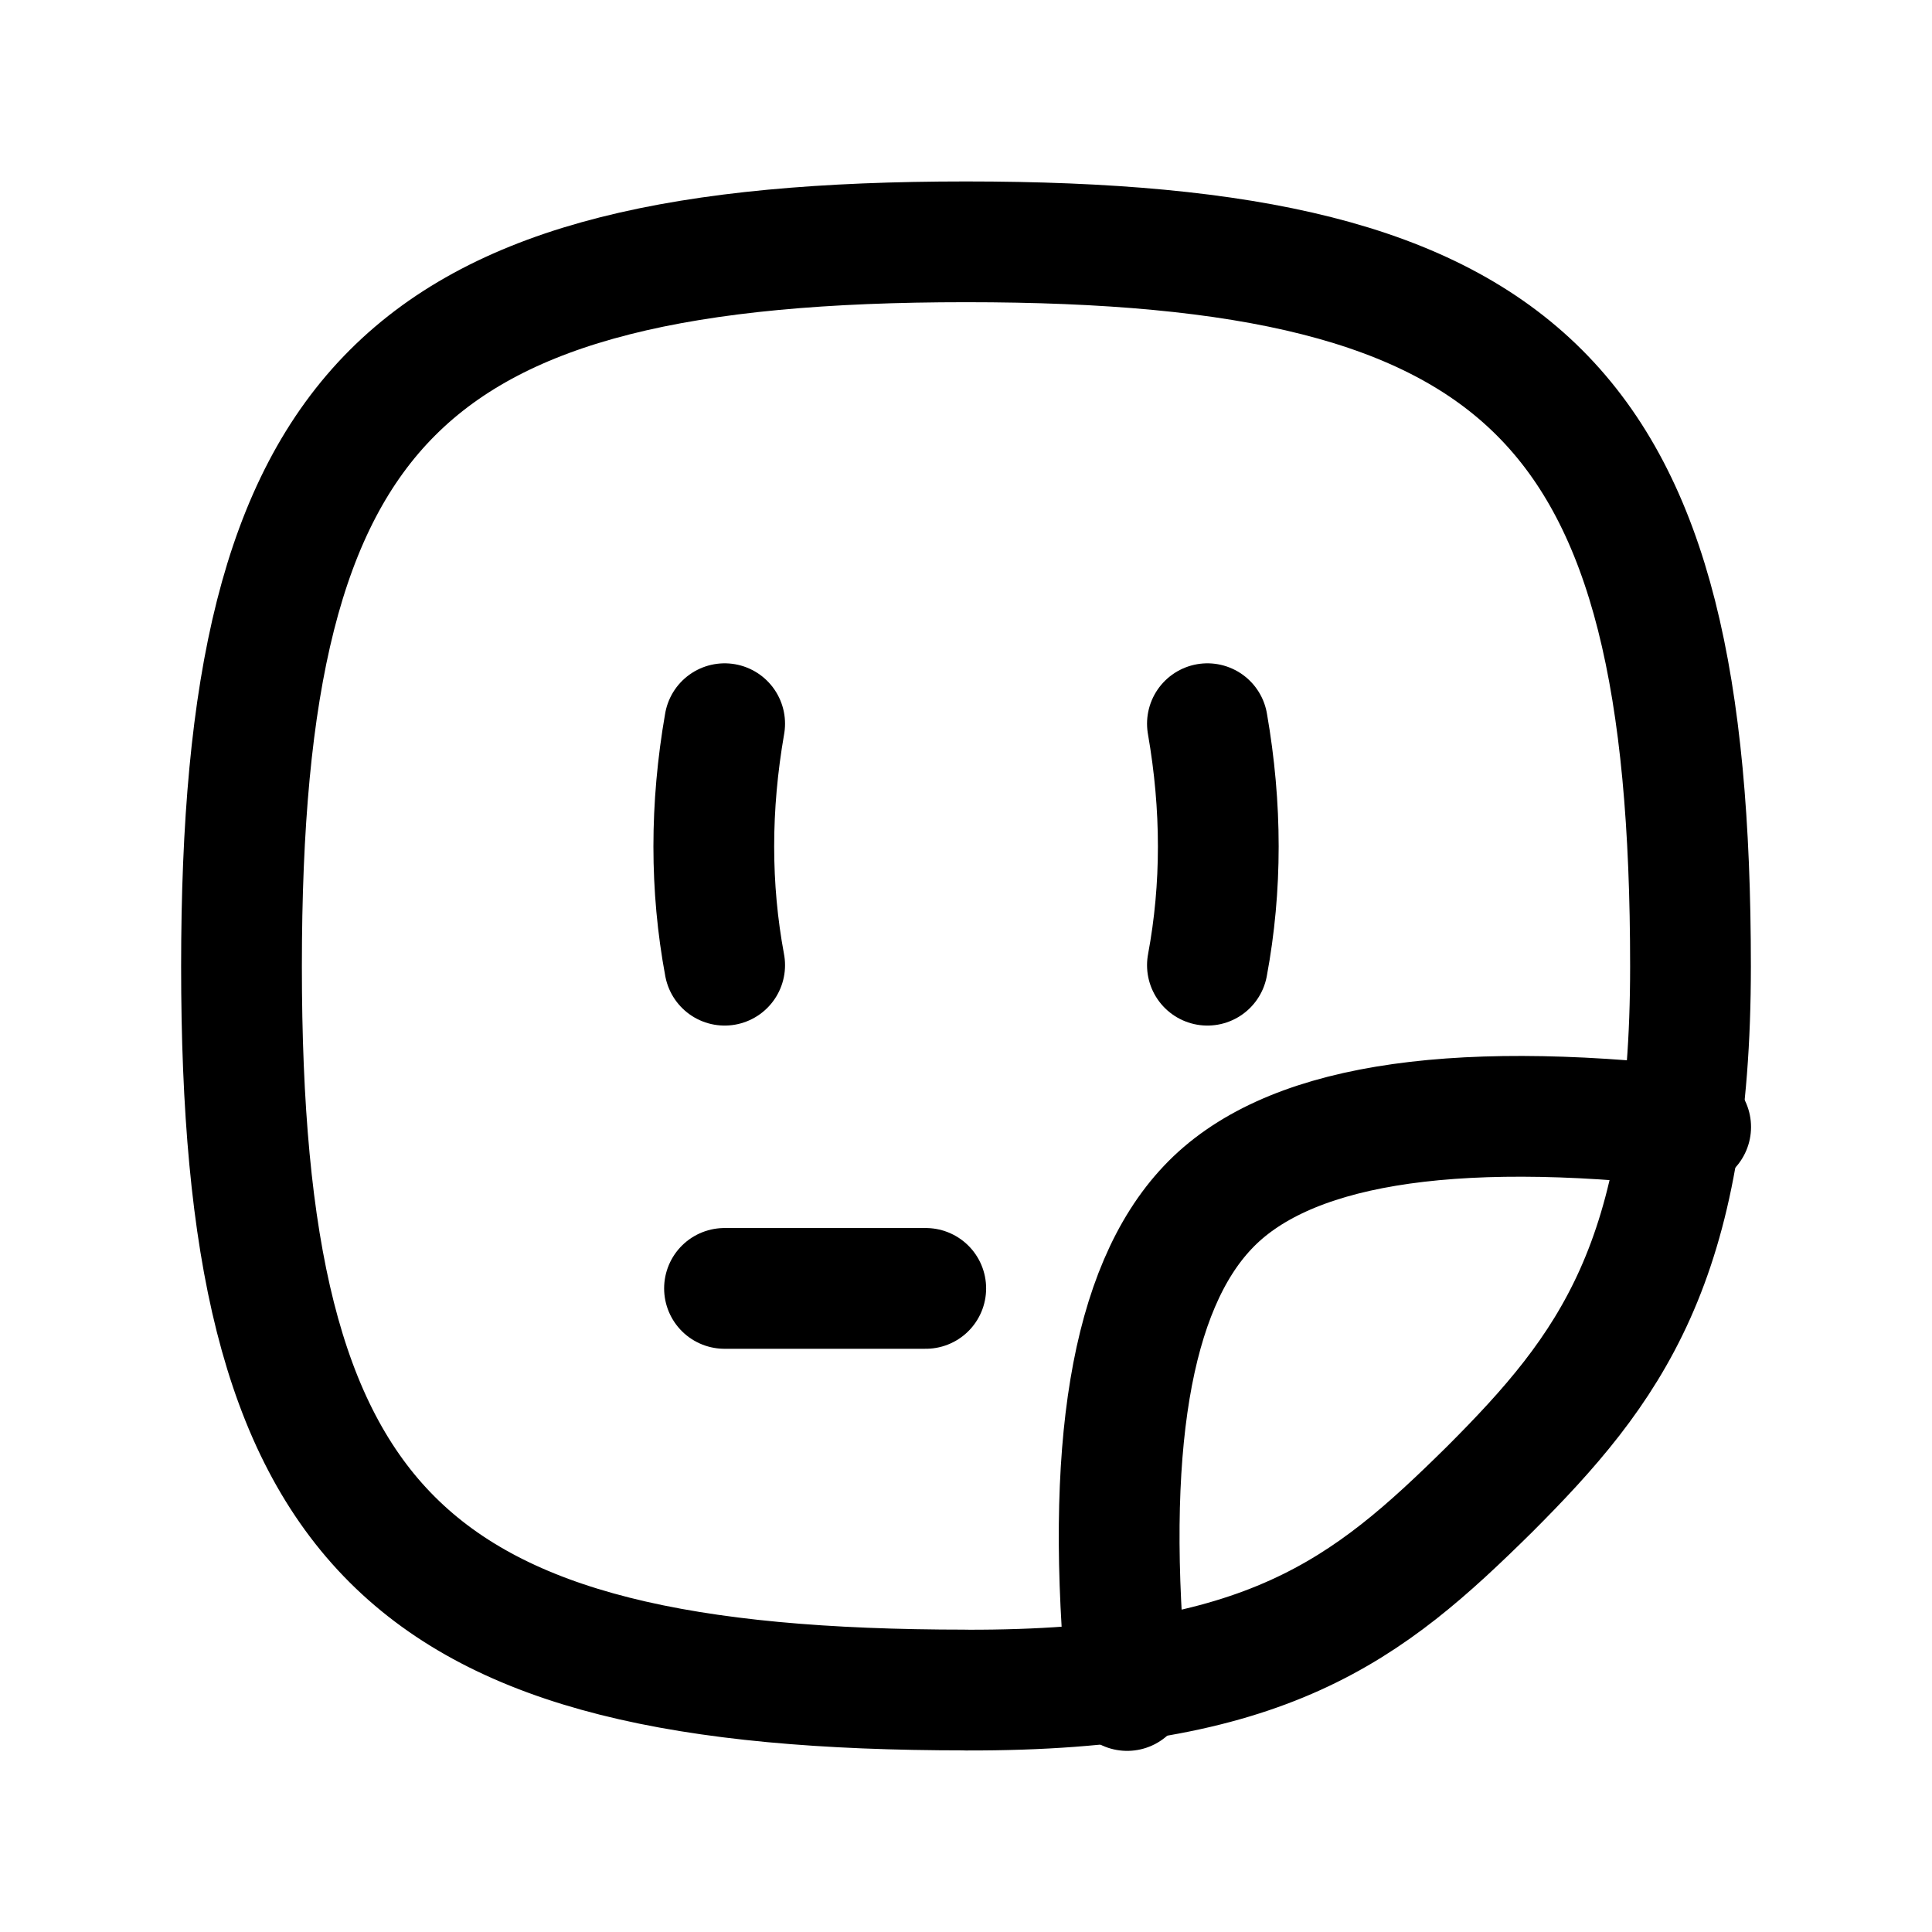
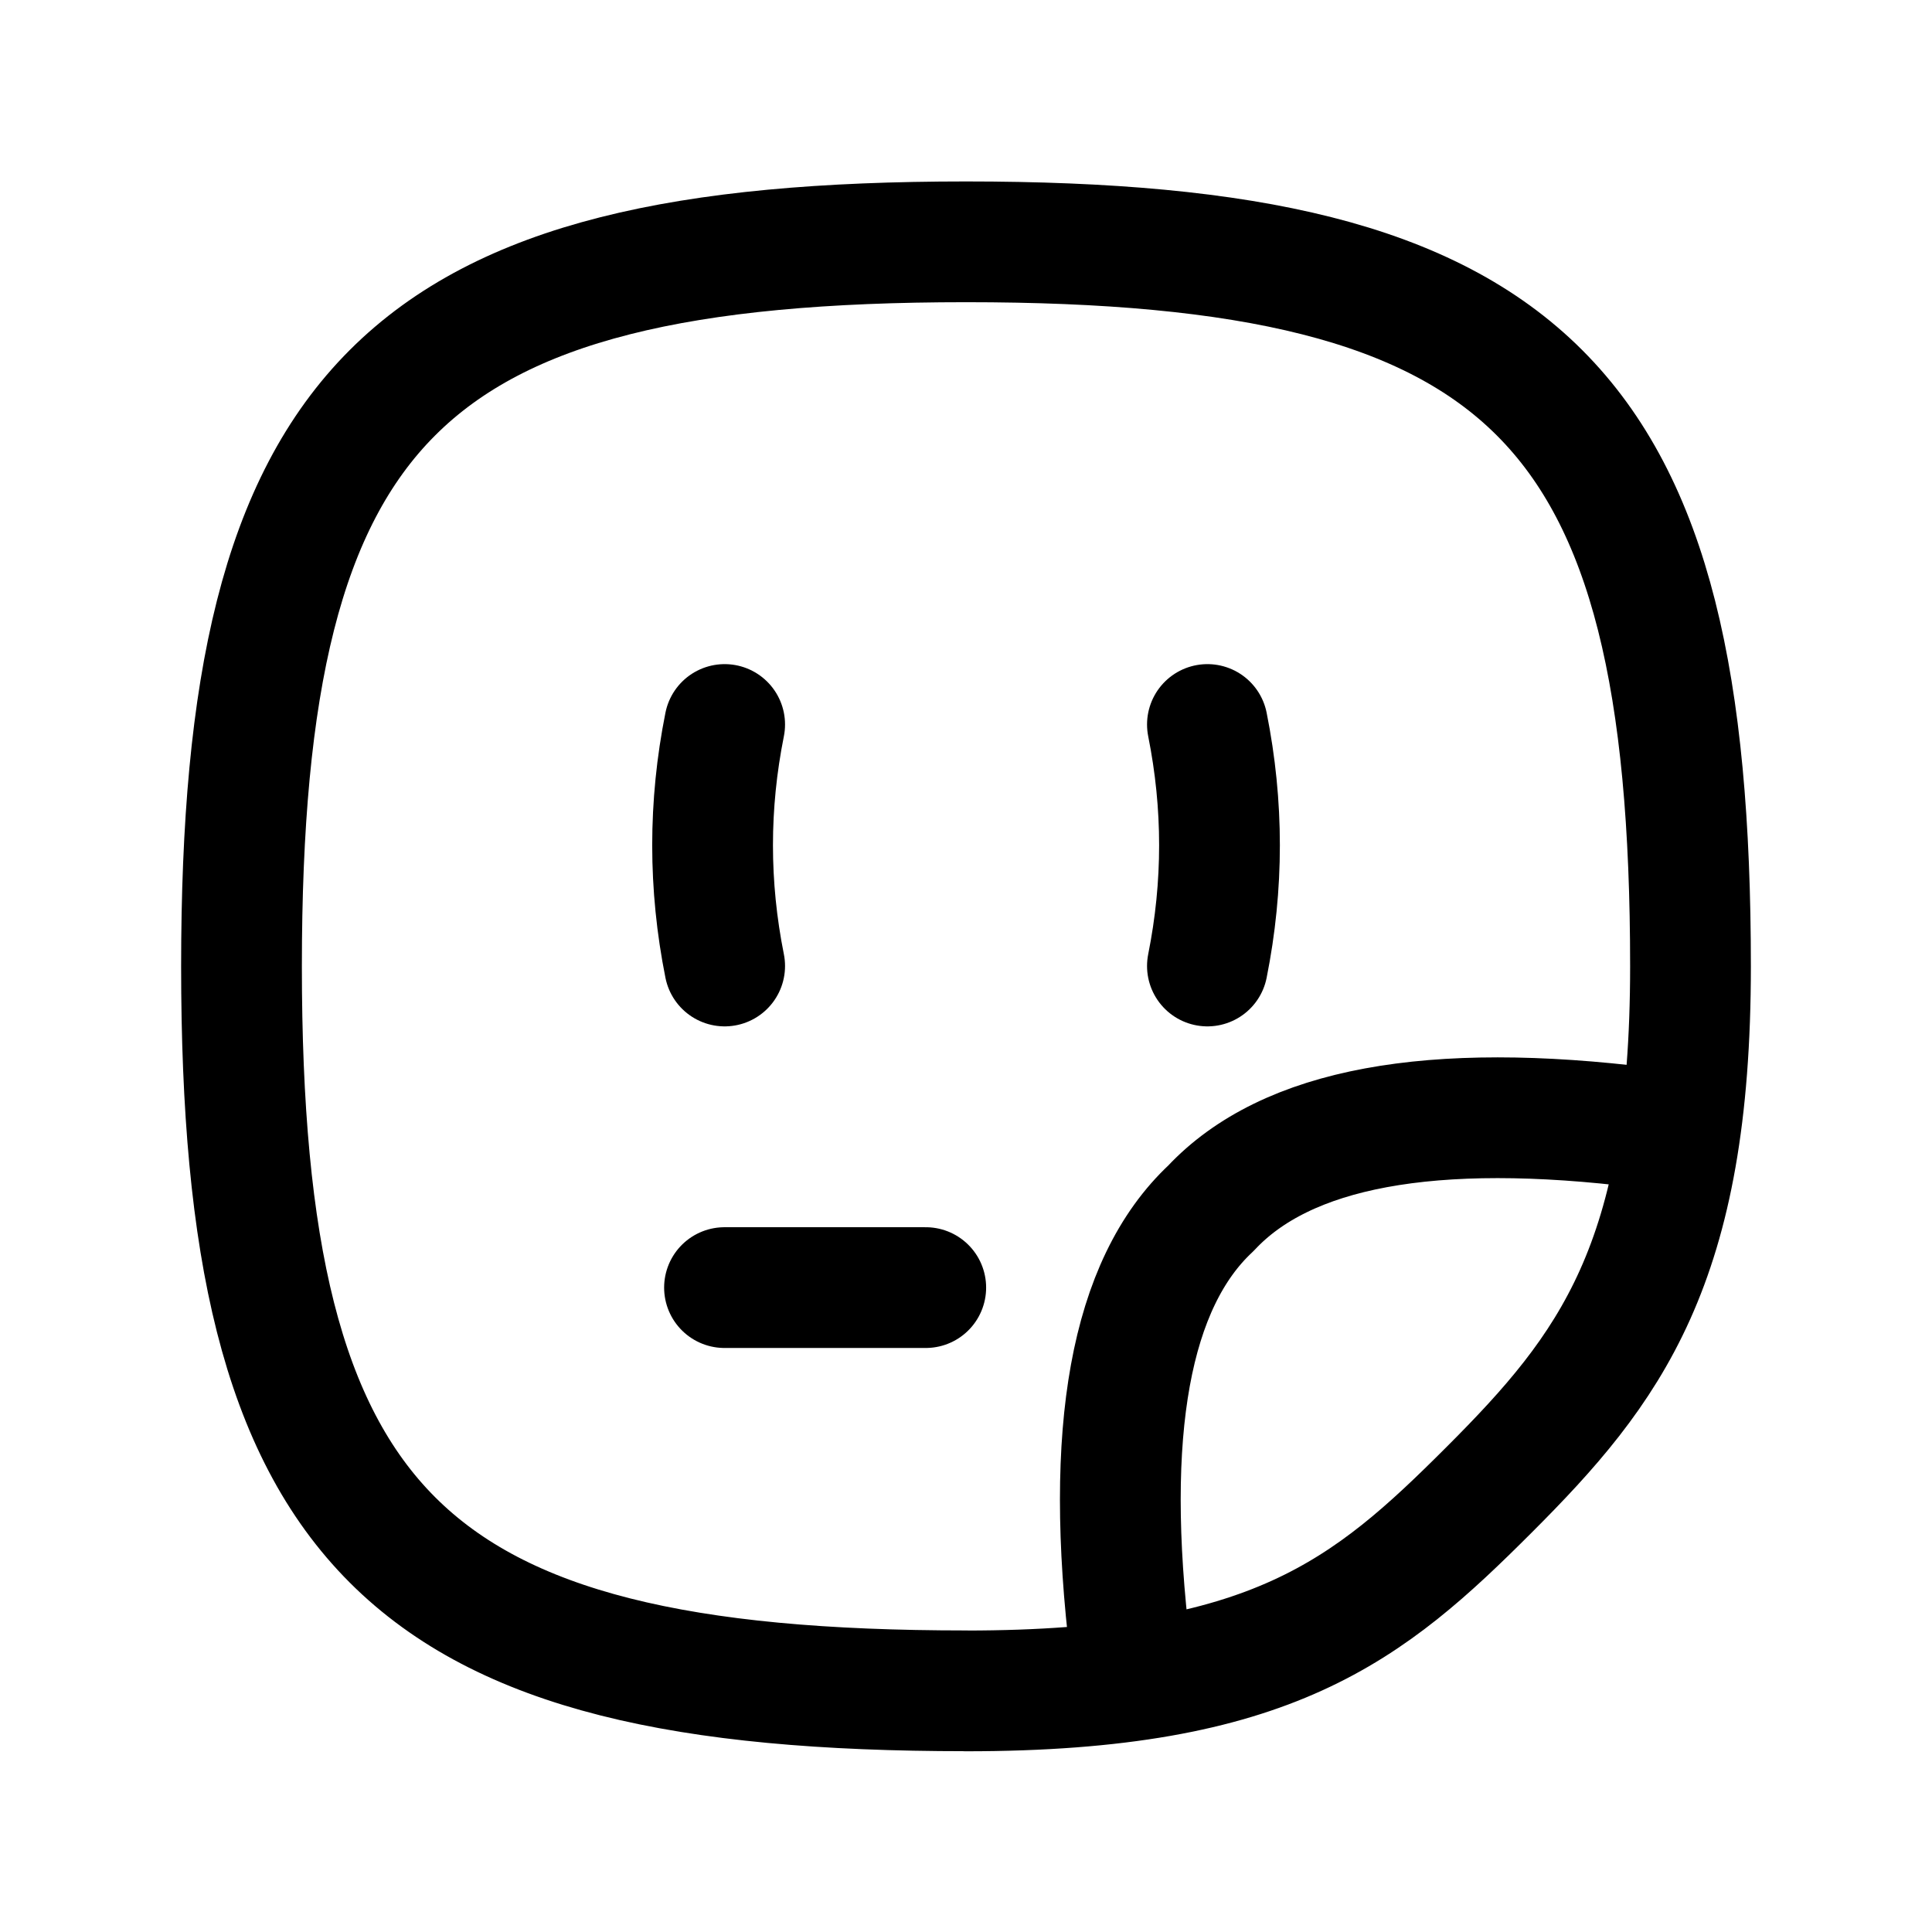
<svg fill="none" stroke="currentColor" stroke-linecap="round" stroke-linejoin="round" stroke-width="1.5" viewBox="0 0 24 24" width="24" height="24">
-   <g>
-     <path d="M12 20.995c3.75.01 4.99-1 6.5-2.49 1.5-1.5 2.5-2.82 2.5-6.5 0-7-2-9.001-9-9.001s-9 2-9 9 1.99 8.99 9 8.99" />
-     <path d="M14.002 21q-.43-4.49 1-6 1.43-1.52 6-1m-12-5.01q-.27 1.55 0 3m5.997-3q.27 1.55 0 3M9 16.005h2.5" />
-   </g>
+   <path d="M12 21.005c3.8 0 5-1 6.5-2.5s2.5-2.8 2.5-6.5c0-7-2-9.001-9-9.001s-9 2-9 9 2 9 9 9" />
+   <path d="M14.042 20.51q-.5-4.1 1-5.5 1.4-1.5 5.4-1M9.002 9q-.3 1.5 0 3m5.997-3q.3 1.5 0 3M9 15.995h2.5" />
</svg>
